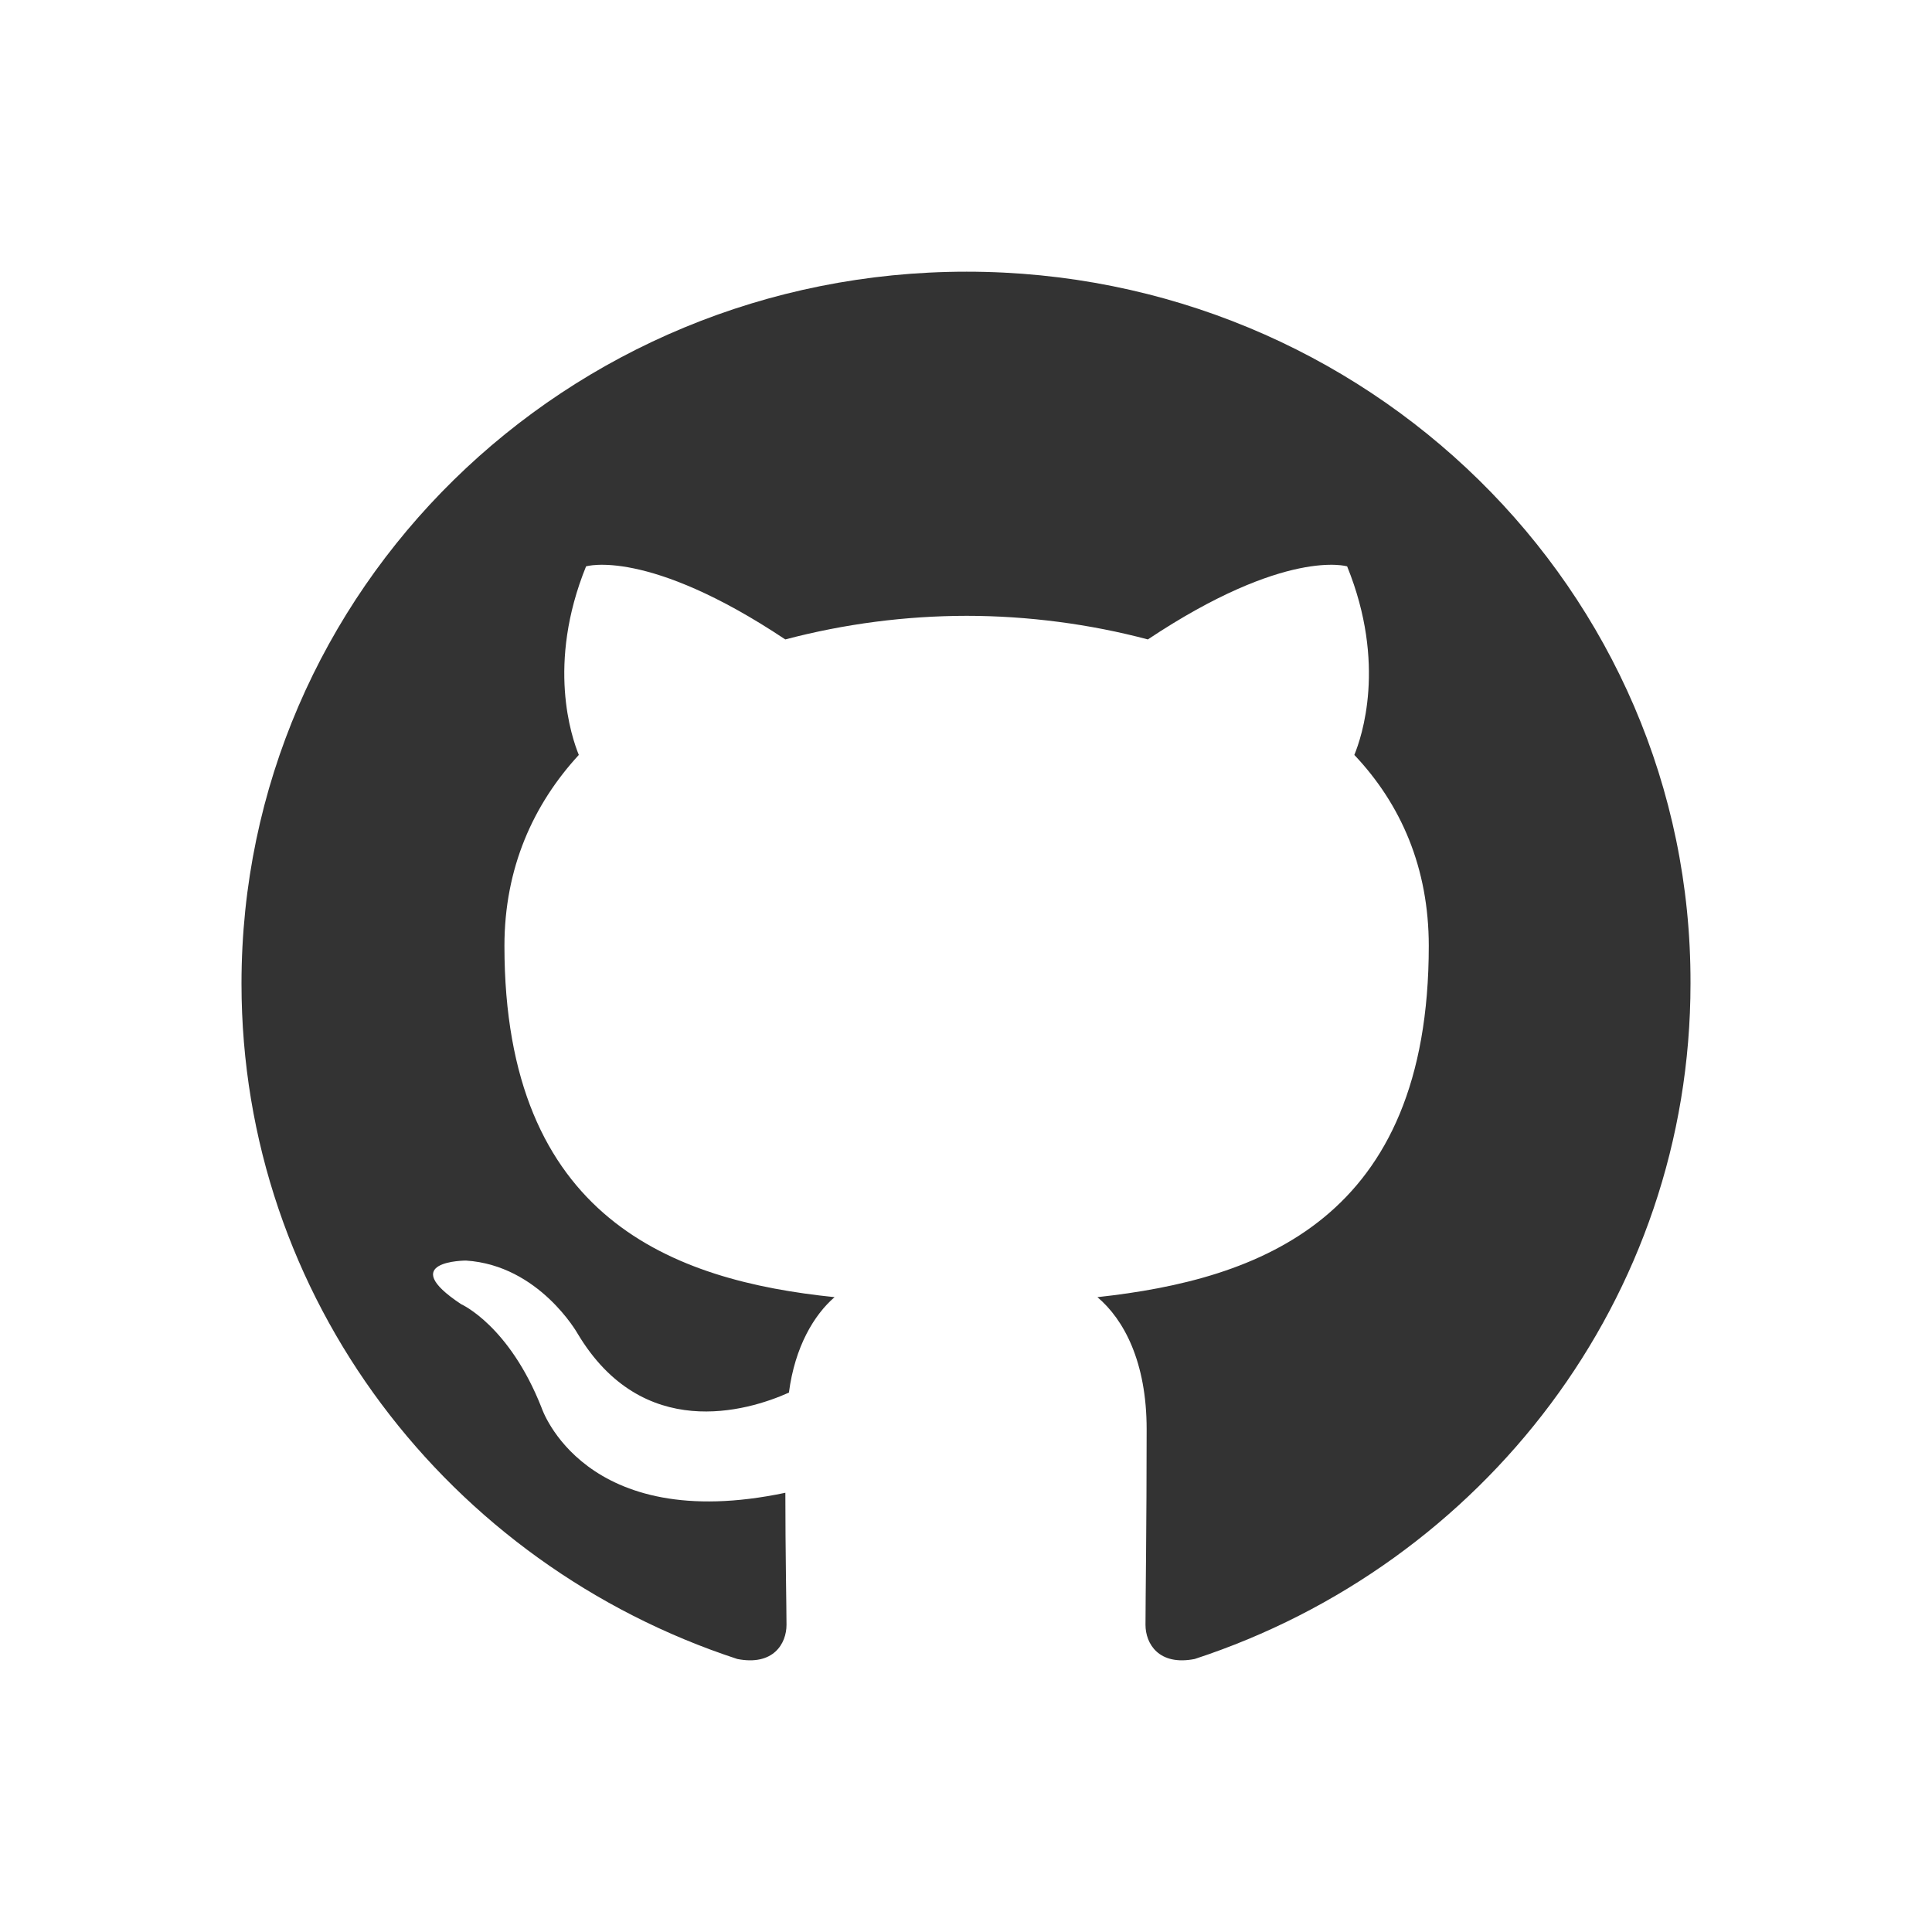
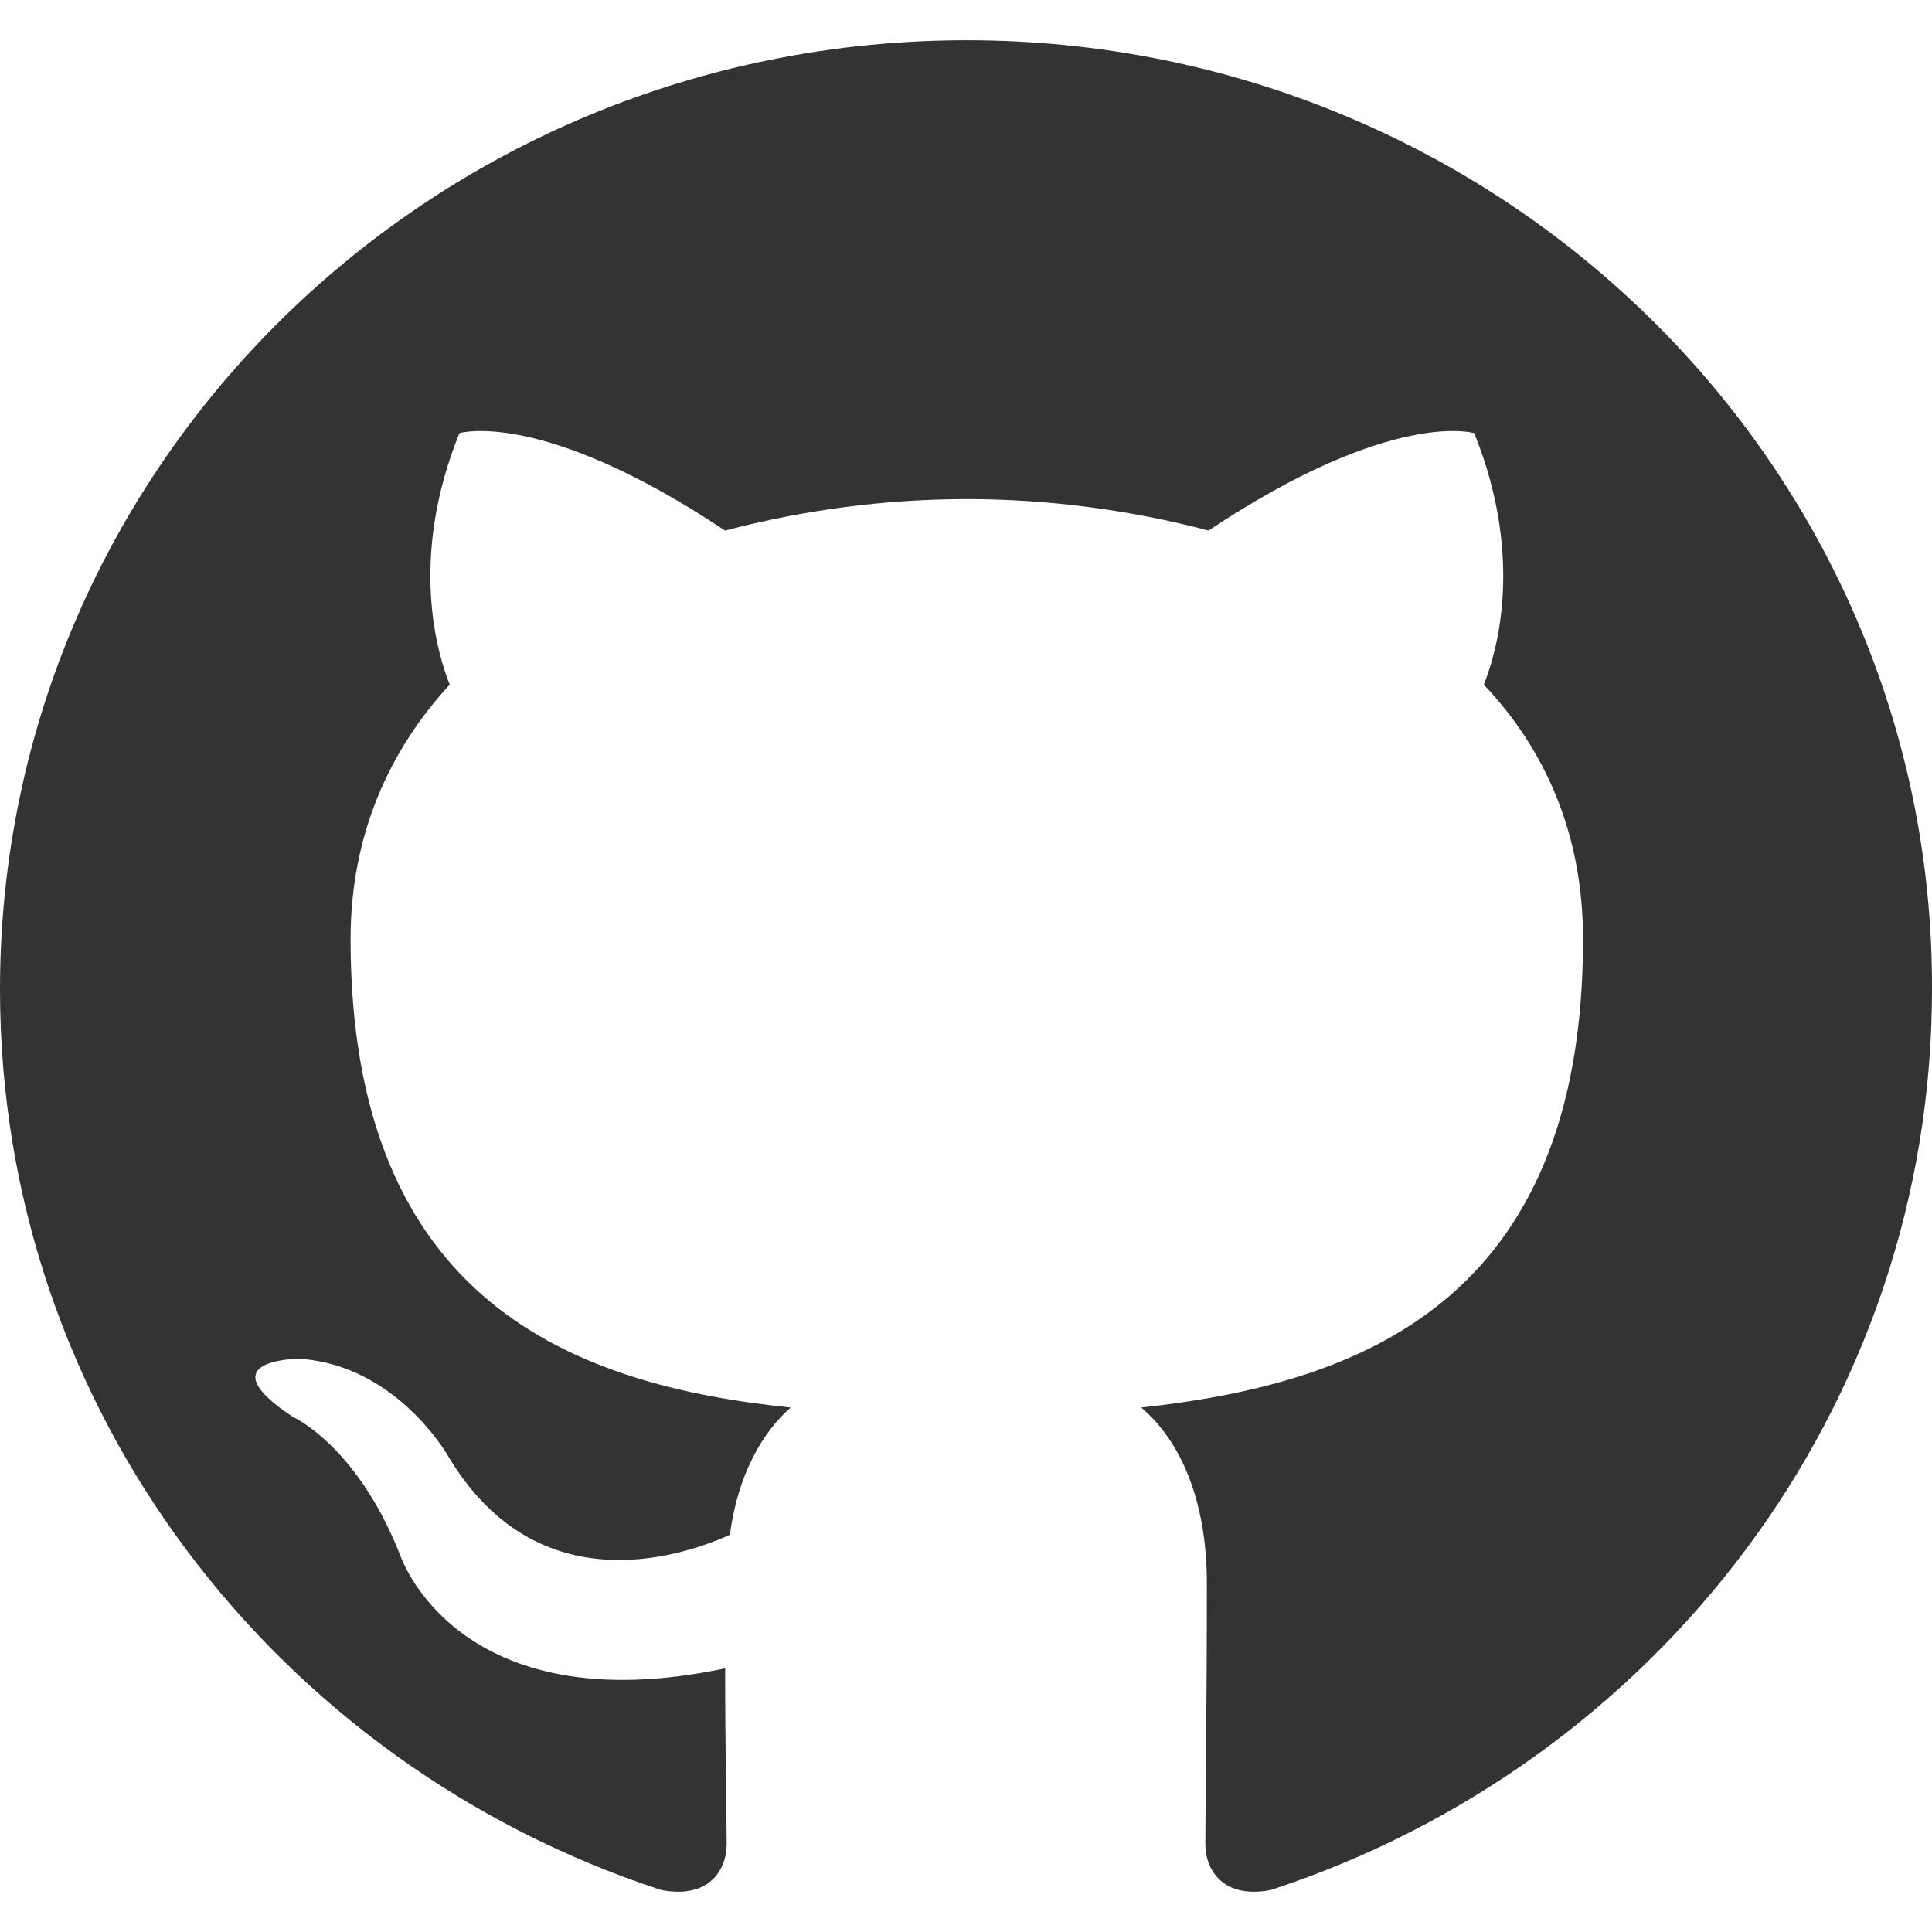
- <svg xmlns="http://www.w3.org/2000/svg" width="32" height="32" viewBox="0 0 32 32" fill="none">
-   <path fill-rule="evenodd" clip-rule="evenodd" d="M16.01 4.5C9.369 4.5 4 9.771 4 16.291C4 21.504 7.44 25.916 12.212 27.478C12.809 27.595 13.027 27.224 13.027 26.912C13.027 26.638 13.008 25.701 13.008 24.725C9.667 25.428 8.971 23.319 8.971 23.319C8.434 21.953 7.639 21.602 7.639 21.602C6.545 20.879 7.718 20.879 7.718 20.879C8.931 20.957 9.568 22.09 9.568 22.09C10.641 23.886 12.371 23.378 13.067 23.066C13.166 22.304 13.485 21.777 13.823 21.485C11.158 21.211 8.355 20.196 8.355 15.667C8.355 14.378 8.832 13.324 9.587 12.504C9.468 12.211 9.05 11.001 9.707 9.381C9.707 9.381 10.721 9.068 13.007 10.591C13.986 10.333 14.996 10.201 16.01 10.2C17.024 10.2 18.058 10.337 19.012 10.591C21.299 9.068 22.313 9.381 22.313 9.381C22.97 11.001 22.552 12.211 22.432 12.504C23.208 13.324 23.665 14.378 23.665 15.667C23.665 20.196 20.862 21.192 18.177 21.485C18.615 21.855 18.992 22.558 18.992 23.671C18.992 25.252 18.973 26.521 18.973 26.912C18.973 27.224 19.192 27.595 19.788 27.478C24.56 25.916 28 21.504 28 16.291C28.02 9.771 22.631 4.5 16.01 4.5Z" fill="#333333" />
+ <svg xmlns="http://www.w3.org/2000/svg" width="24" height="24" viewBox="0 0 24 24" fill="none">
+   <path fill-rule="evenodd" clip-rule="evenodd" d="M12.01 0.5C5.369 0.5 0 5.771 0 12.291C0 17.504 3.44 21.916 8.212 23.478C8.809 23.595 9.027 23.224 9.027 22.912C9.027 22.638 9.008 21.701 9.008 20.725C5.667 21.428 4.971 19.319 4.971 19.319C4.434 17.953 3.639 17.602 3.639 17.602C2.545 16.879 3.718 16.879 3.718 16.879C4.931 16.957 5.568 18.09 5.568 18.09C6.641 19.886 8.371 19.378 9.067 19.066C9.166 18.304 9.485 17.777 9.823 17.485C7.158 17.211 4.355 16.196 4.355 11.667C4.355 10.378 4.832 9.324 5.587 8.504C5.468 8.211 5.05 7.001 5.707 5.381C5.707 5.381 6.721 5.068 9.007 6.591C9.986 6.333 10.996 6.201 12.01 6.2C13.024 6.2 14.058 6.337 15.012 6.591C17.299 5.068 18.313 5.381 18.313 5.381C18.97 7.001 18.552 8.211 18.432 8.504C19.208 9.324 19.665 10.378 19.665 11.667C19.665 16.196 16.862 17.192 14.177 17.485C14.615 17.855 14.992 18.558 14.992 19.671C14.992 21.252 14.973 22.521 14.973 22.912C14.973 23.224 15.191 23.595 15.788 23.478C20.56 21.916 24 17.504 24 12.291C24.02 5.771 18.631 0.5 12.01 0.5Z" fill="#333333" />
</svg>
